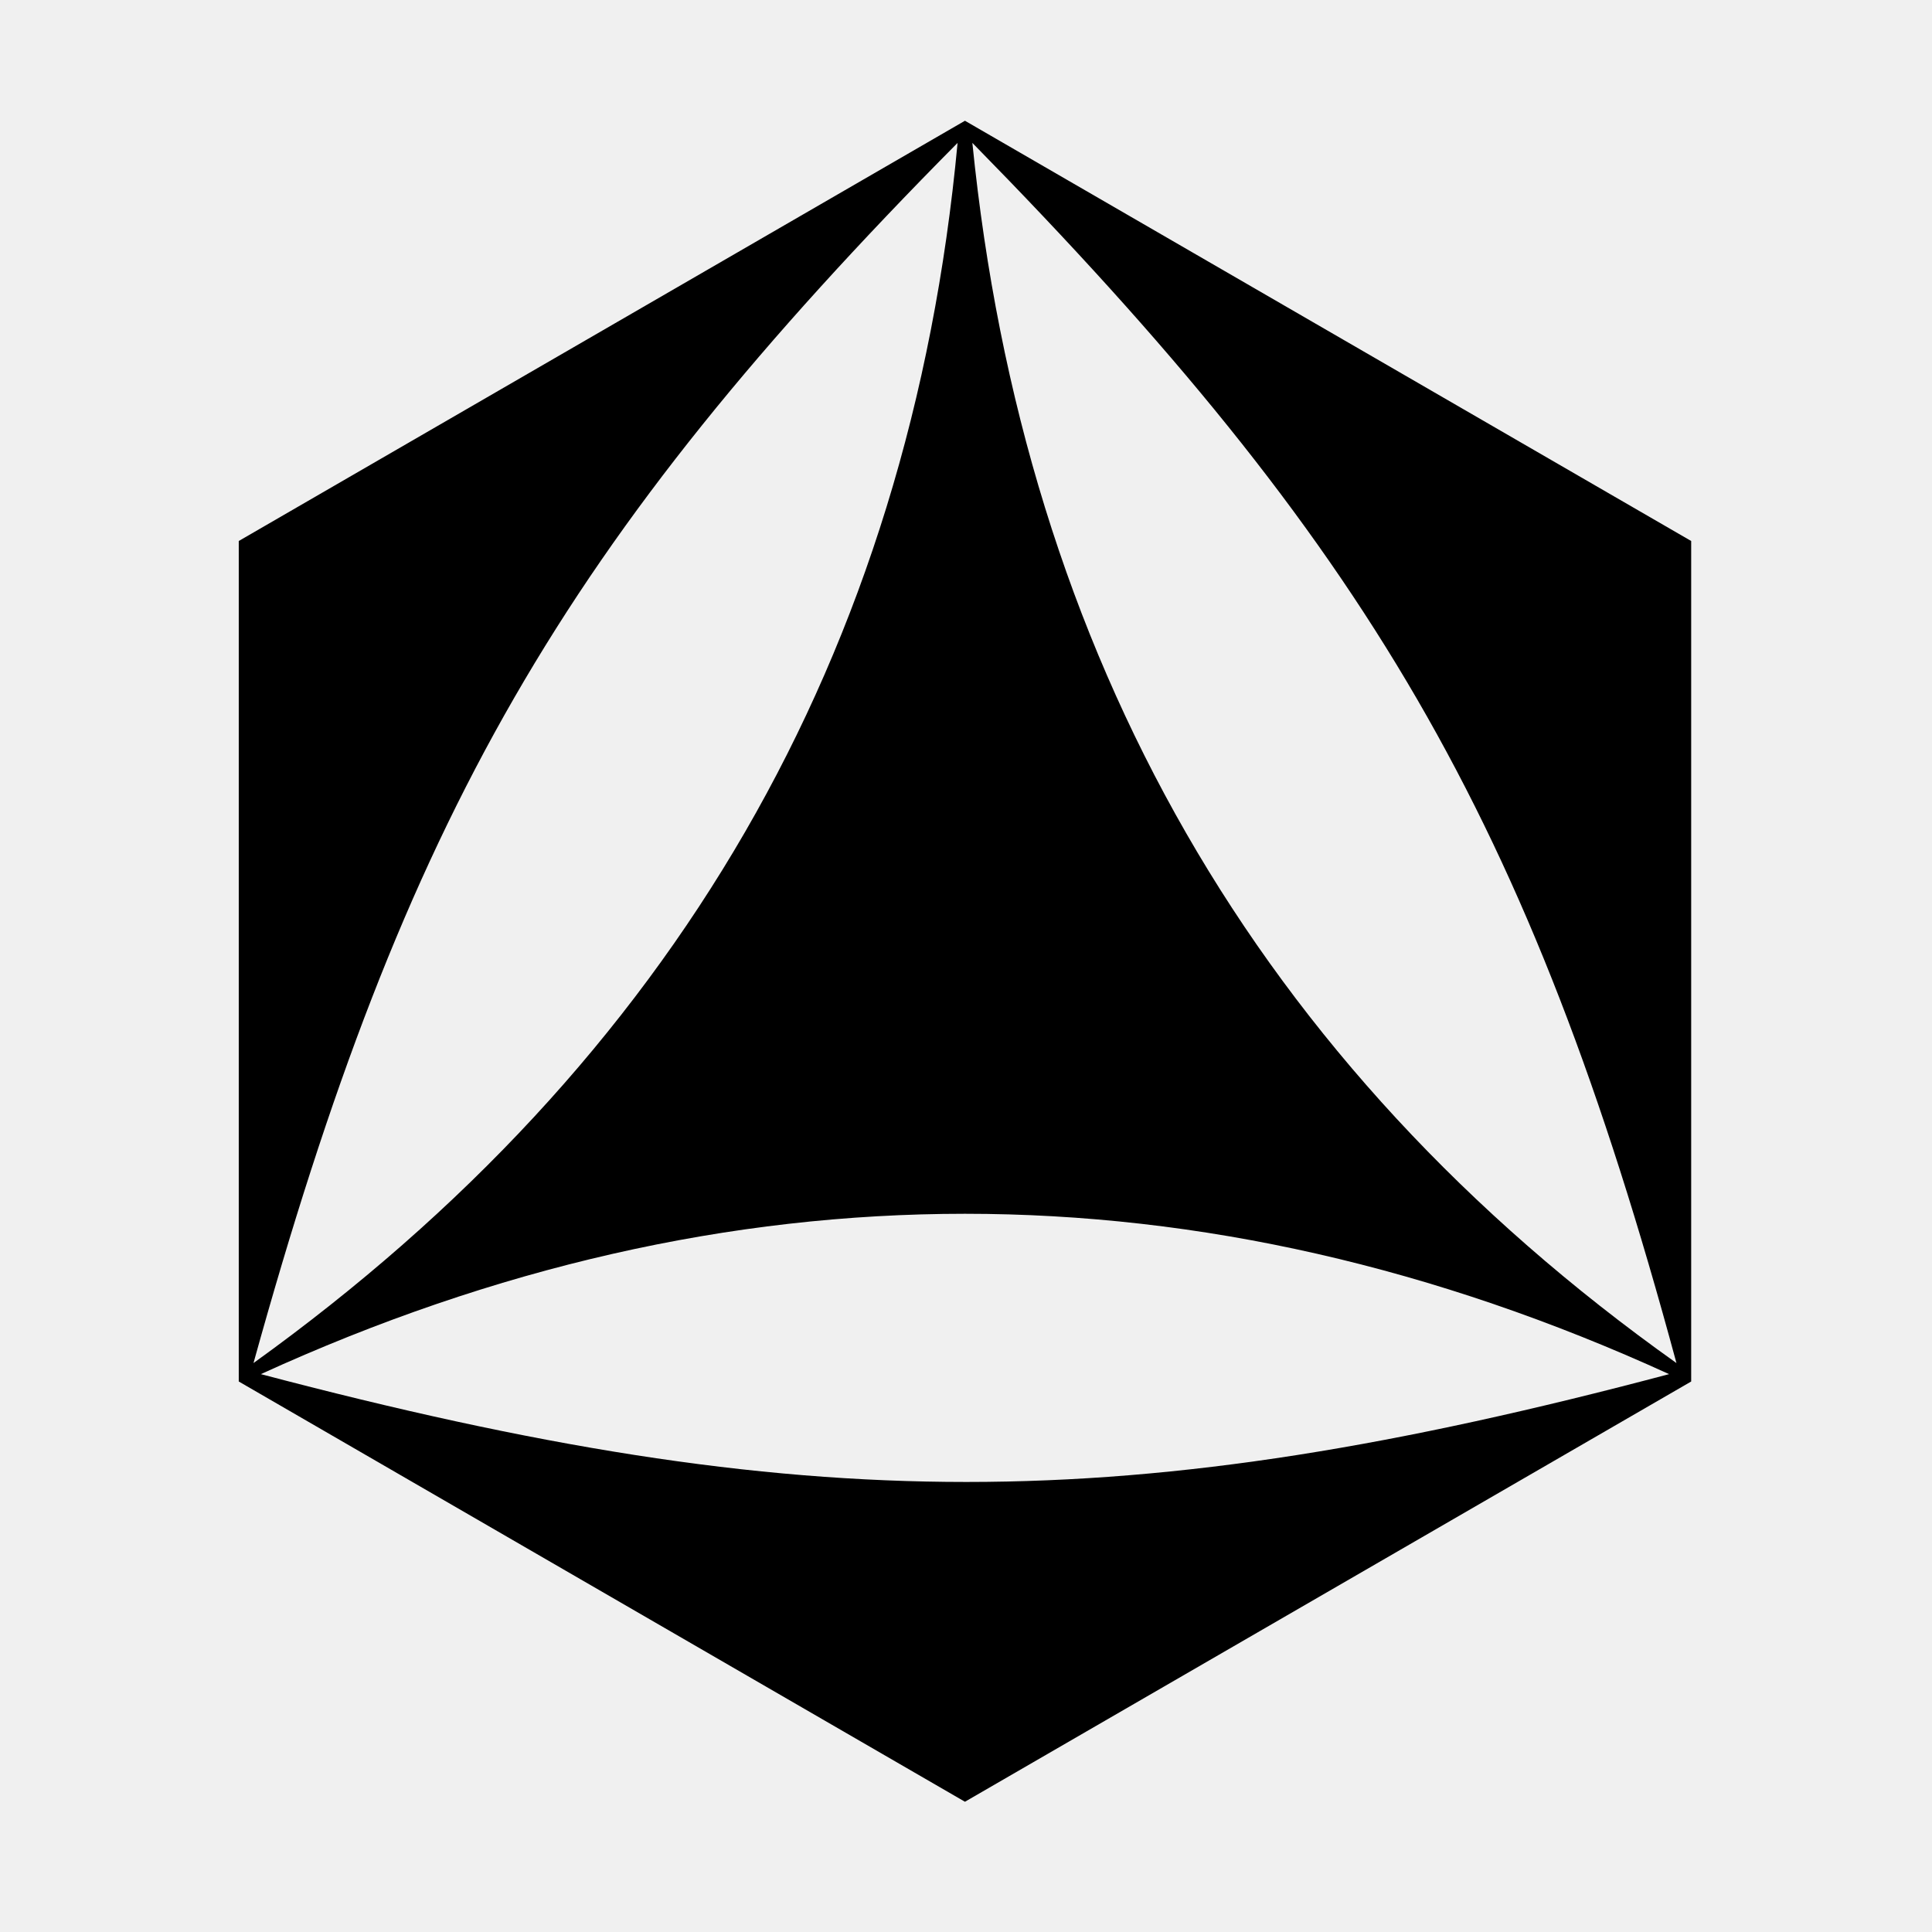
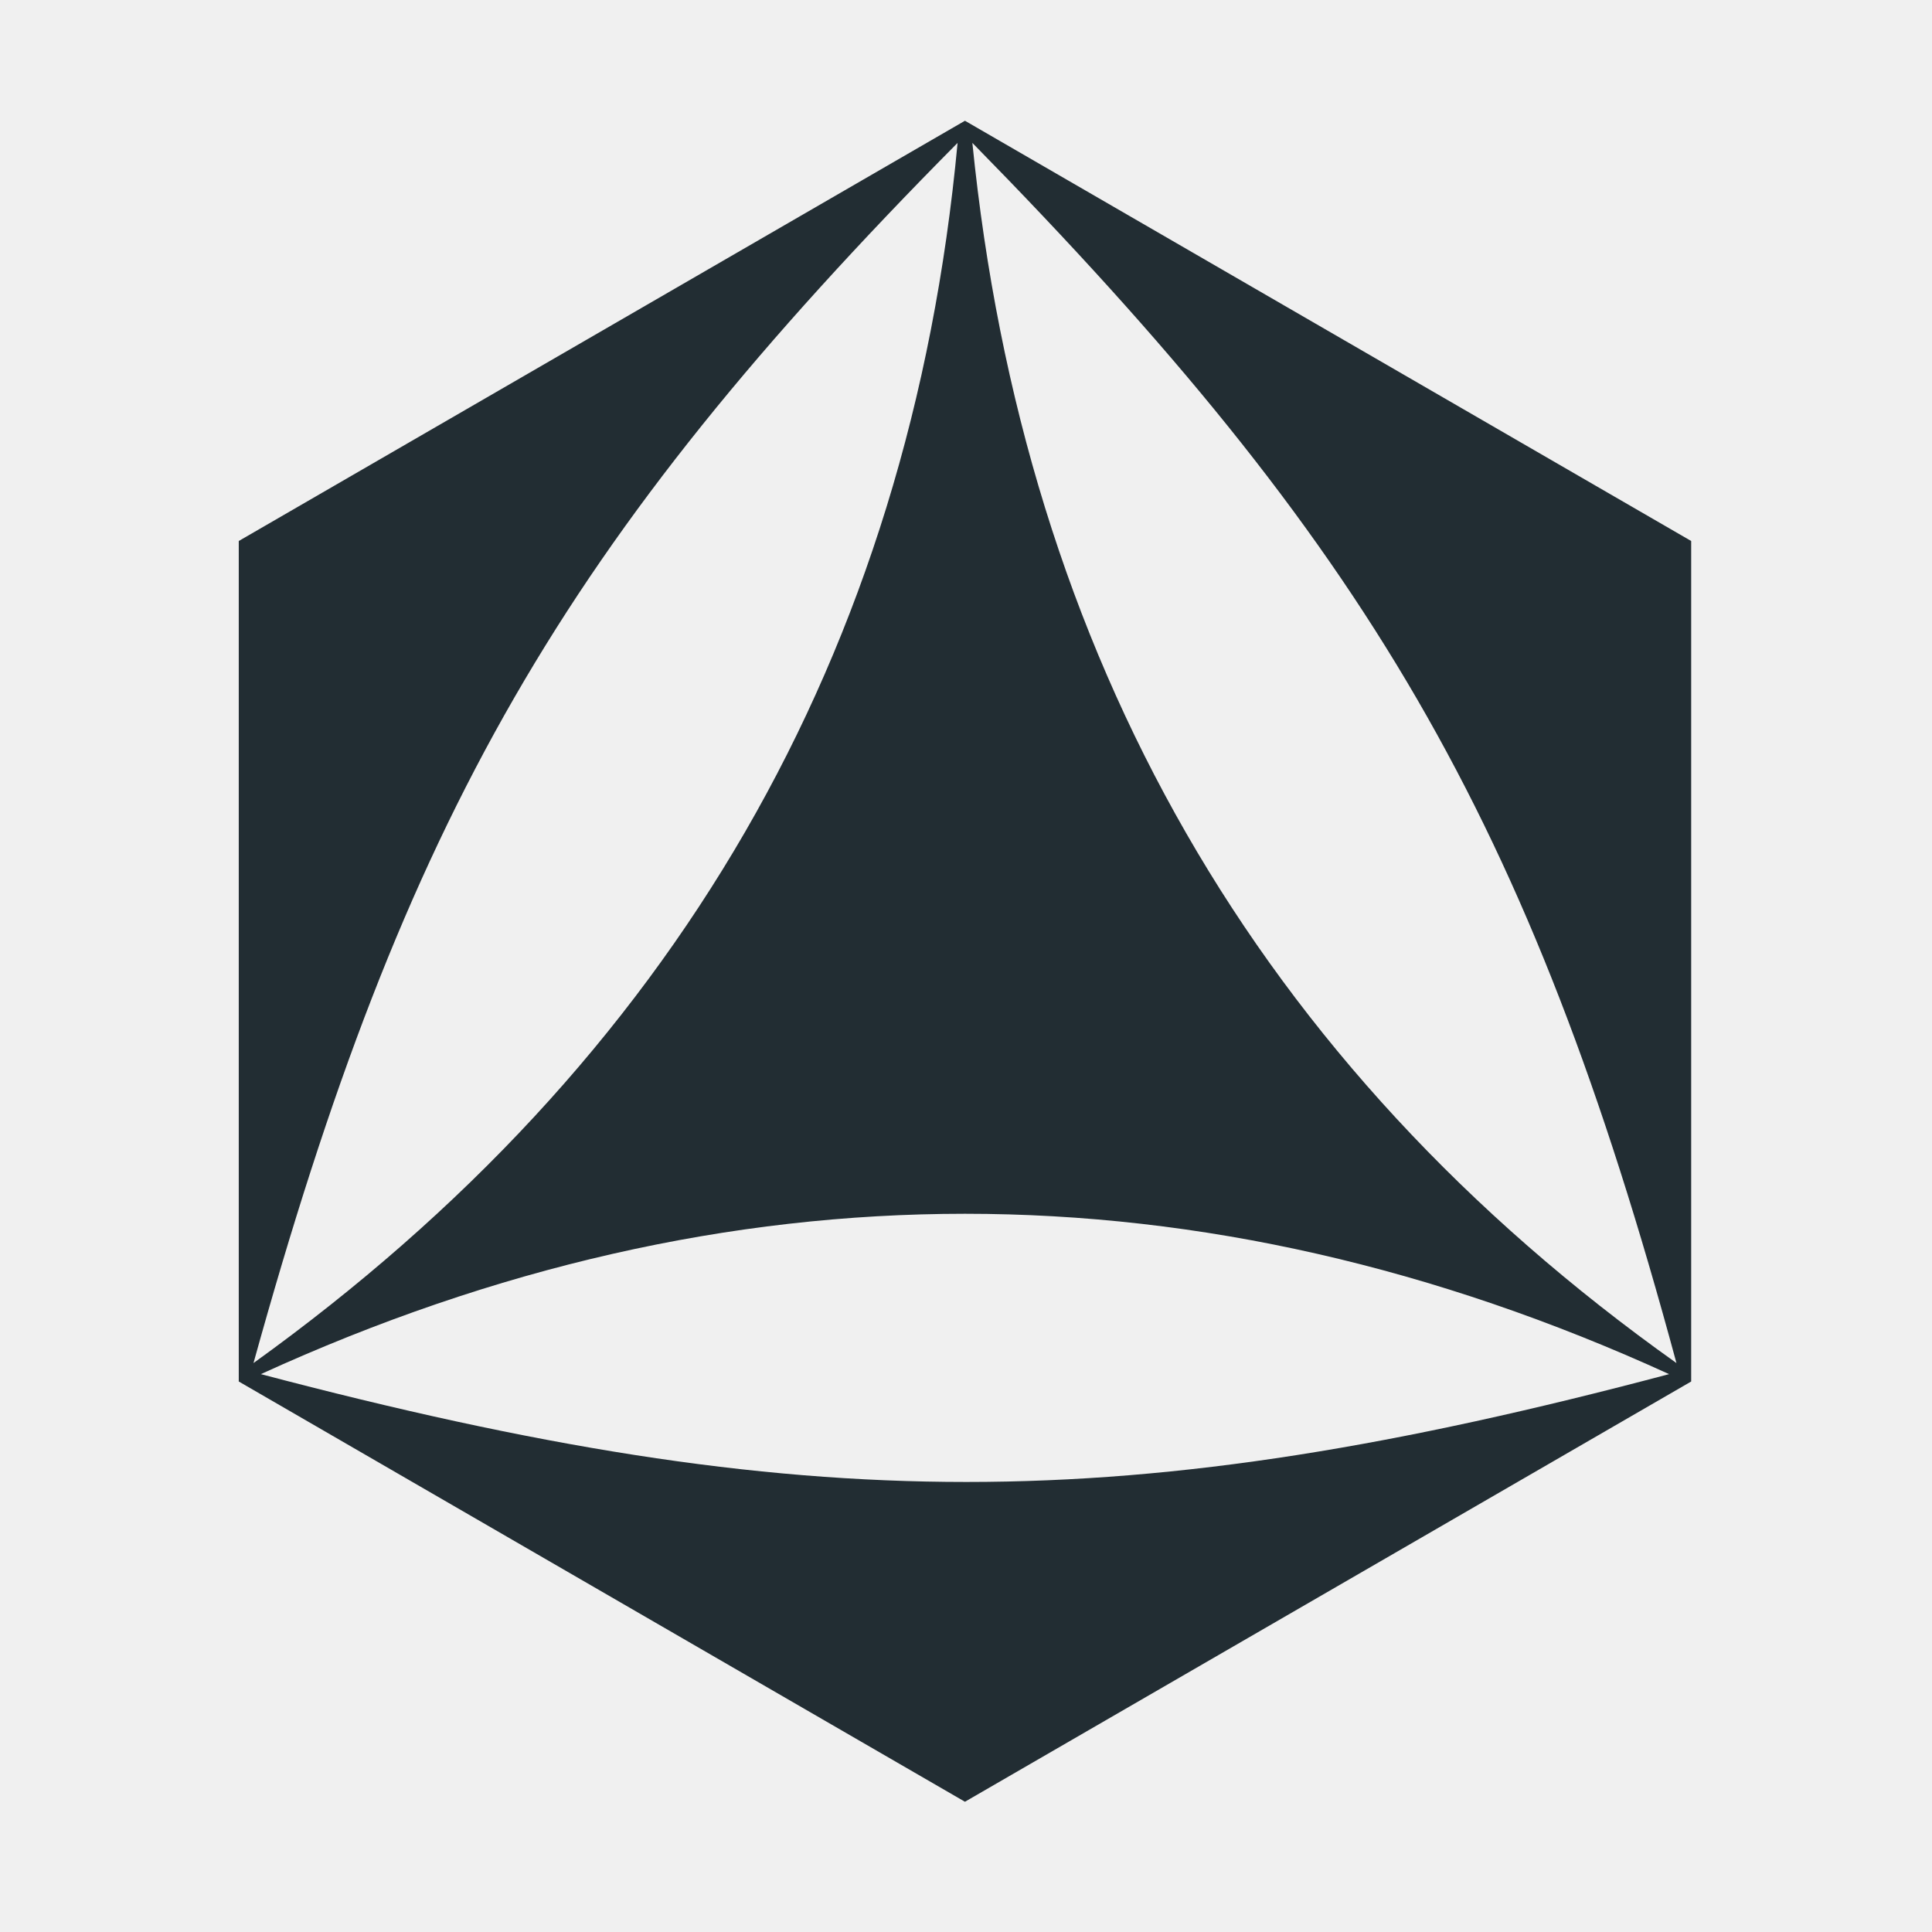
<svg xmlns="http://www.w3.org/2000/svg" width="48" height="48" viewBox="0 0 48 48" fill="none">
  <g clip-path="url(#clip0_1_11)">
-     <path d="M23.974 3L5.932 13.441V34.323L23.974 44.764L42.017 34.323V13.441L23.974 3ZM23.791 3.55C22.601 16.28 16.739 26.355 6.298 33.865C10.053 20.31 13.991 13.441 23.791 3.55ZM6.481 34.14C18.113 28.828 29.836 28.828 41.468 34.14C28.004 37.712 20.036 37.712 6.481 34.14ZM24.158 3.55C33.958 13.533 37.987 20.31 41.651 33.865C31.21 26.446 25.44 16.28 24.158 3.55Z" fill="black" />
+     <path d="M23.974 3L5.932 13.441V34.323L23.974 44.764L42.017 34.323V13.441L23.974 3ZM23.791 3.55C22.601 16.28 16.739 26.355 6.298 33.865C10.053 20.31 13.991 13.441 23.791 3.55ZM6.481 34.14C18.113 28.828 29.836 28.828 41.468 34.14C28.004 37.712 20.036 37.712 6.481 34.14ZM24.158 3.55C33.958 13.533 37.987 20.31 41.651 33.865C31.21 26.446 25.44 16.28 24.158 3.55Z" fill="#222D33" />
  </g>
  <defs>
    <clipPath id="clip0_1_11">
      <rect width="41.776" height="41.776" fill="white" transform="translate(3.22363 3)" />
    </clipPath>
  </defs>
</svg>
